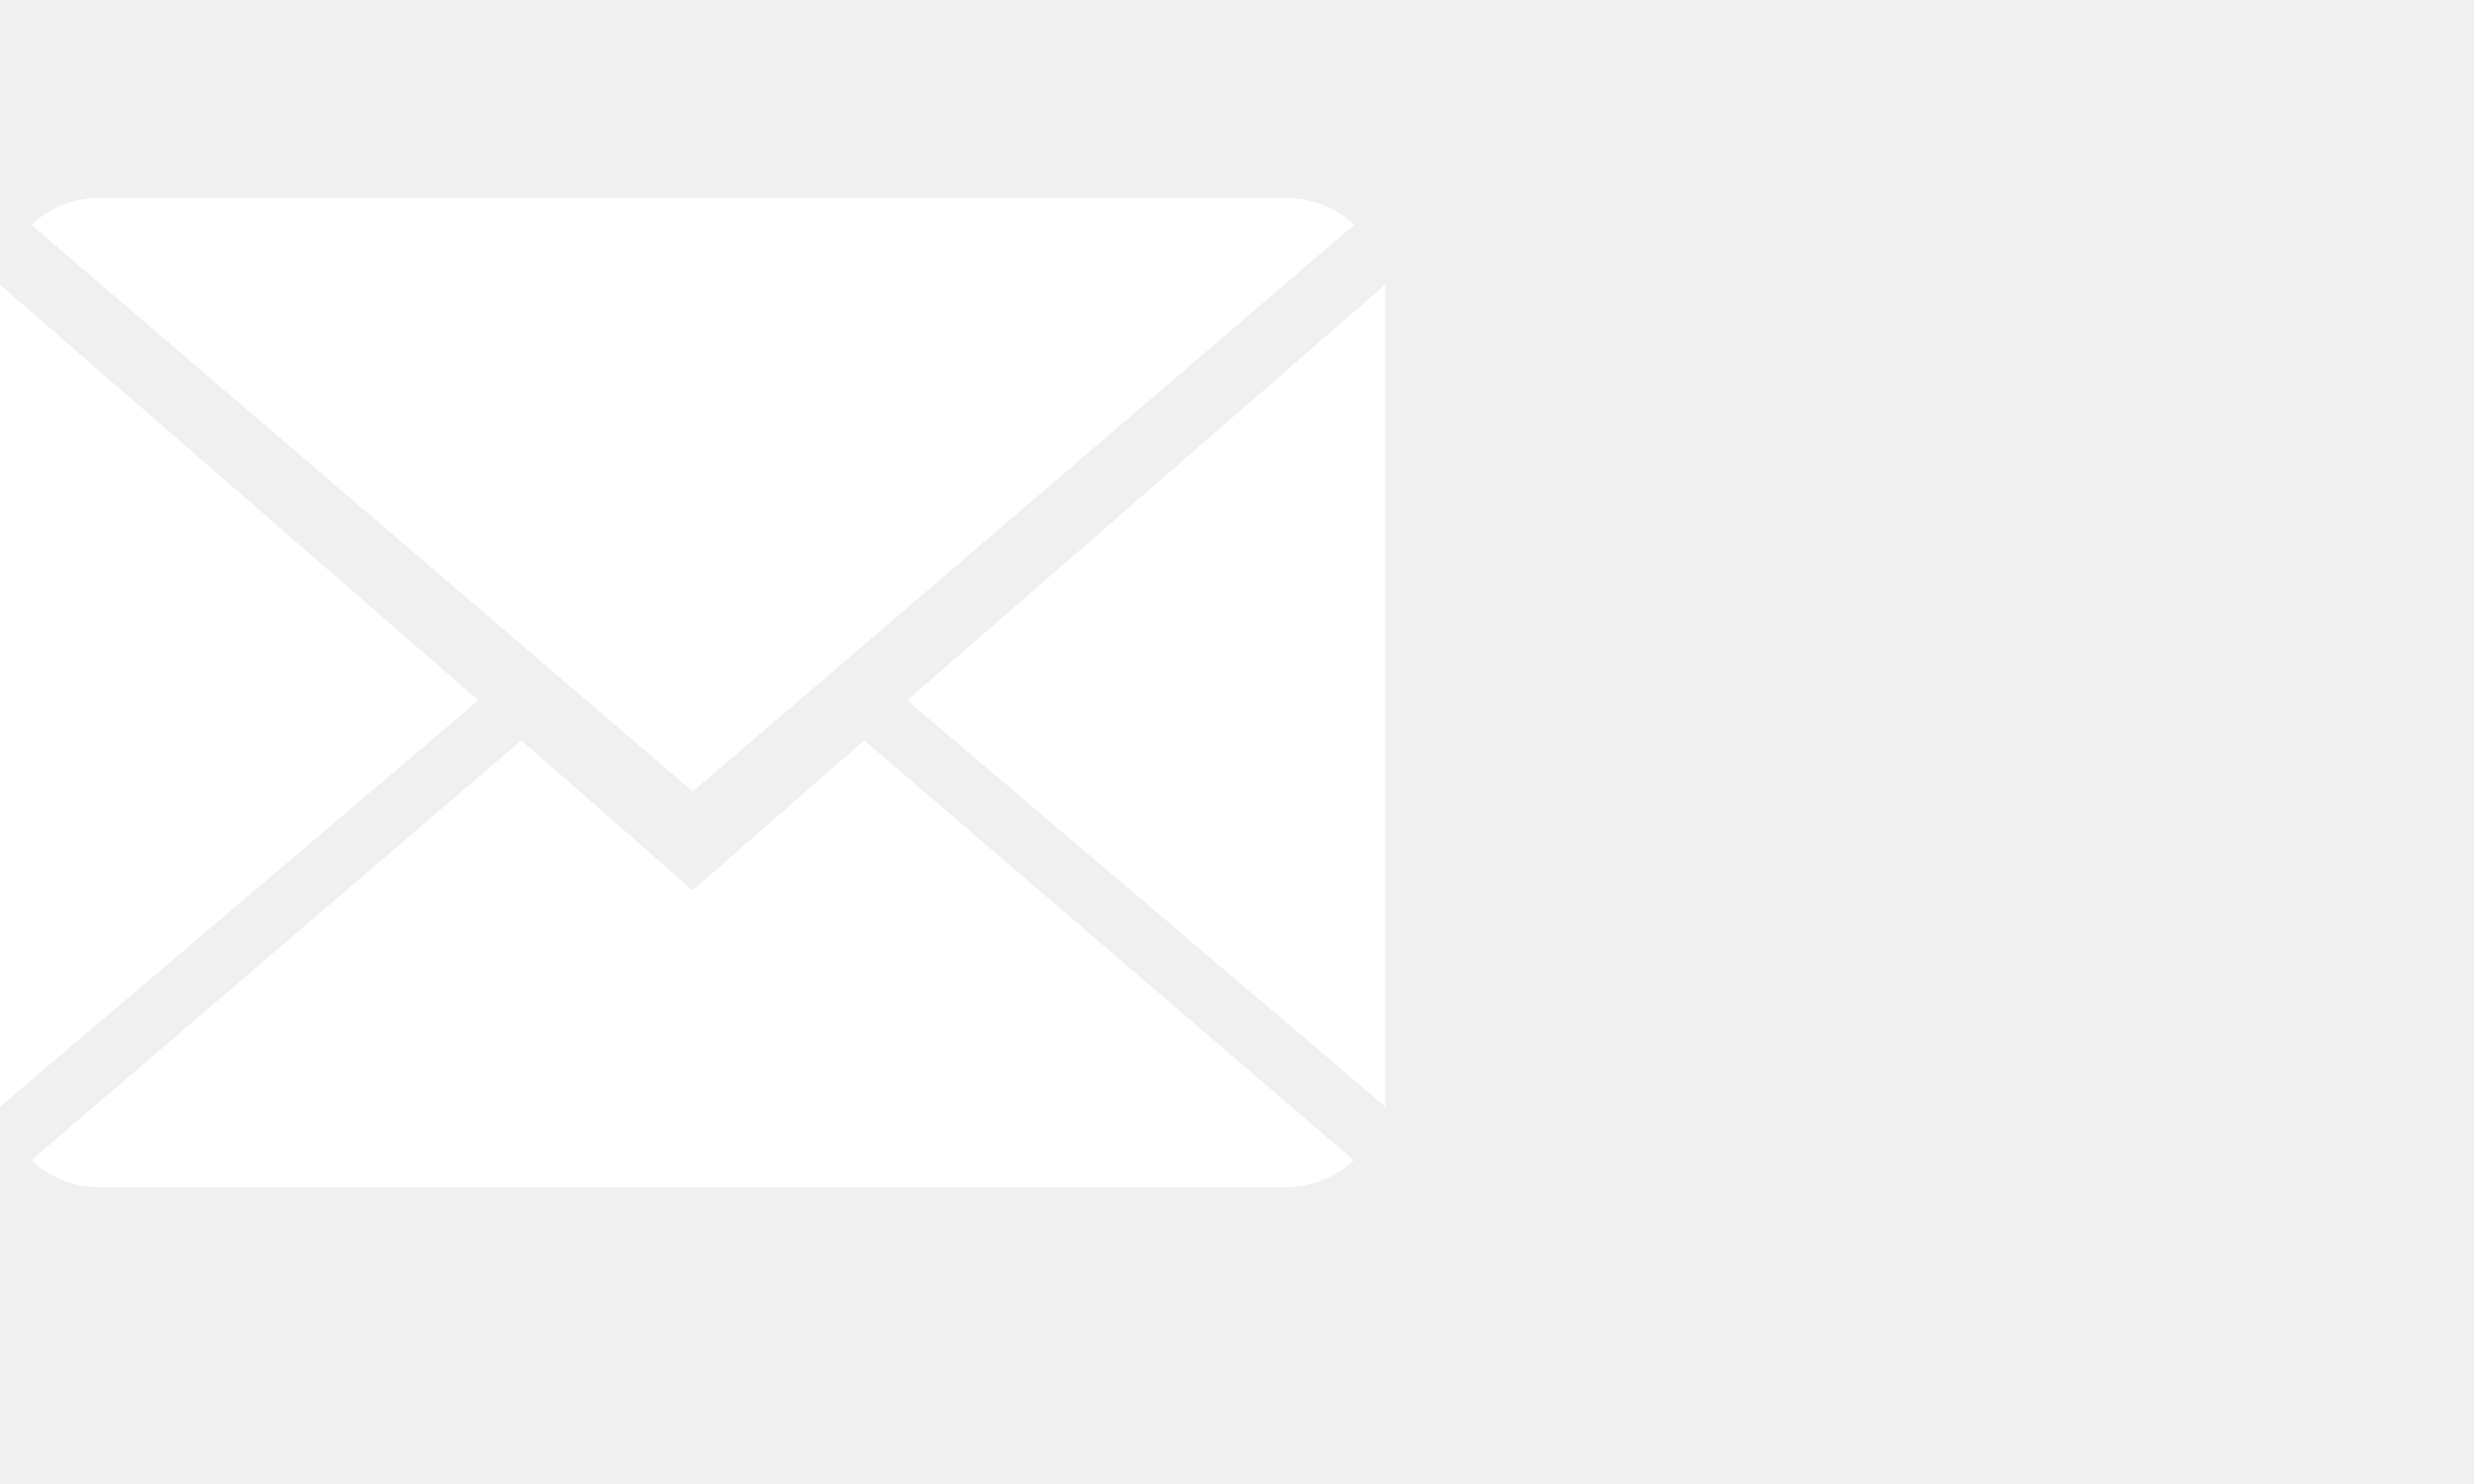
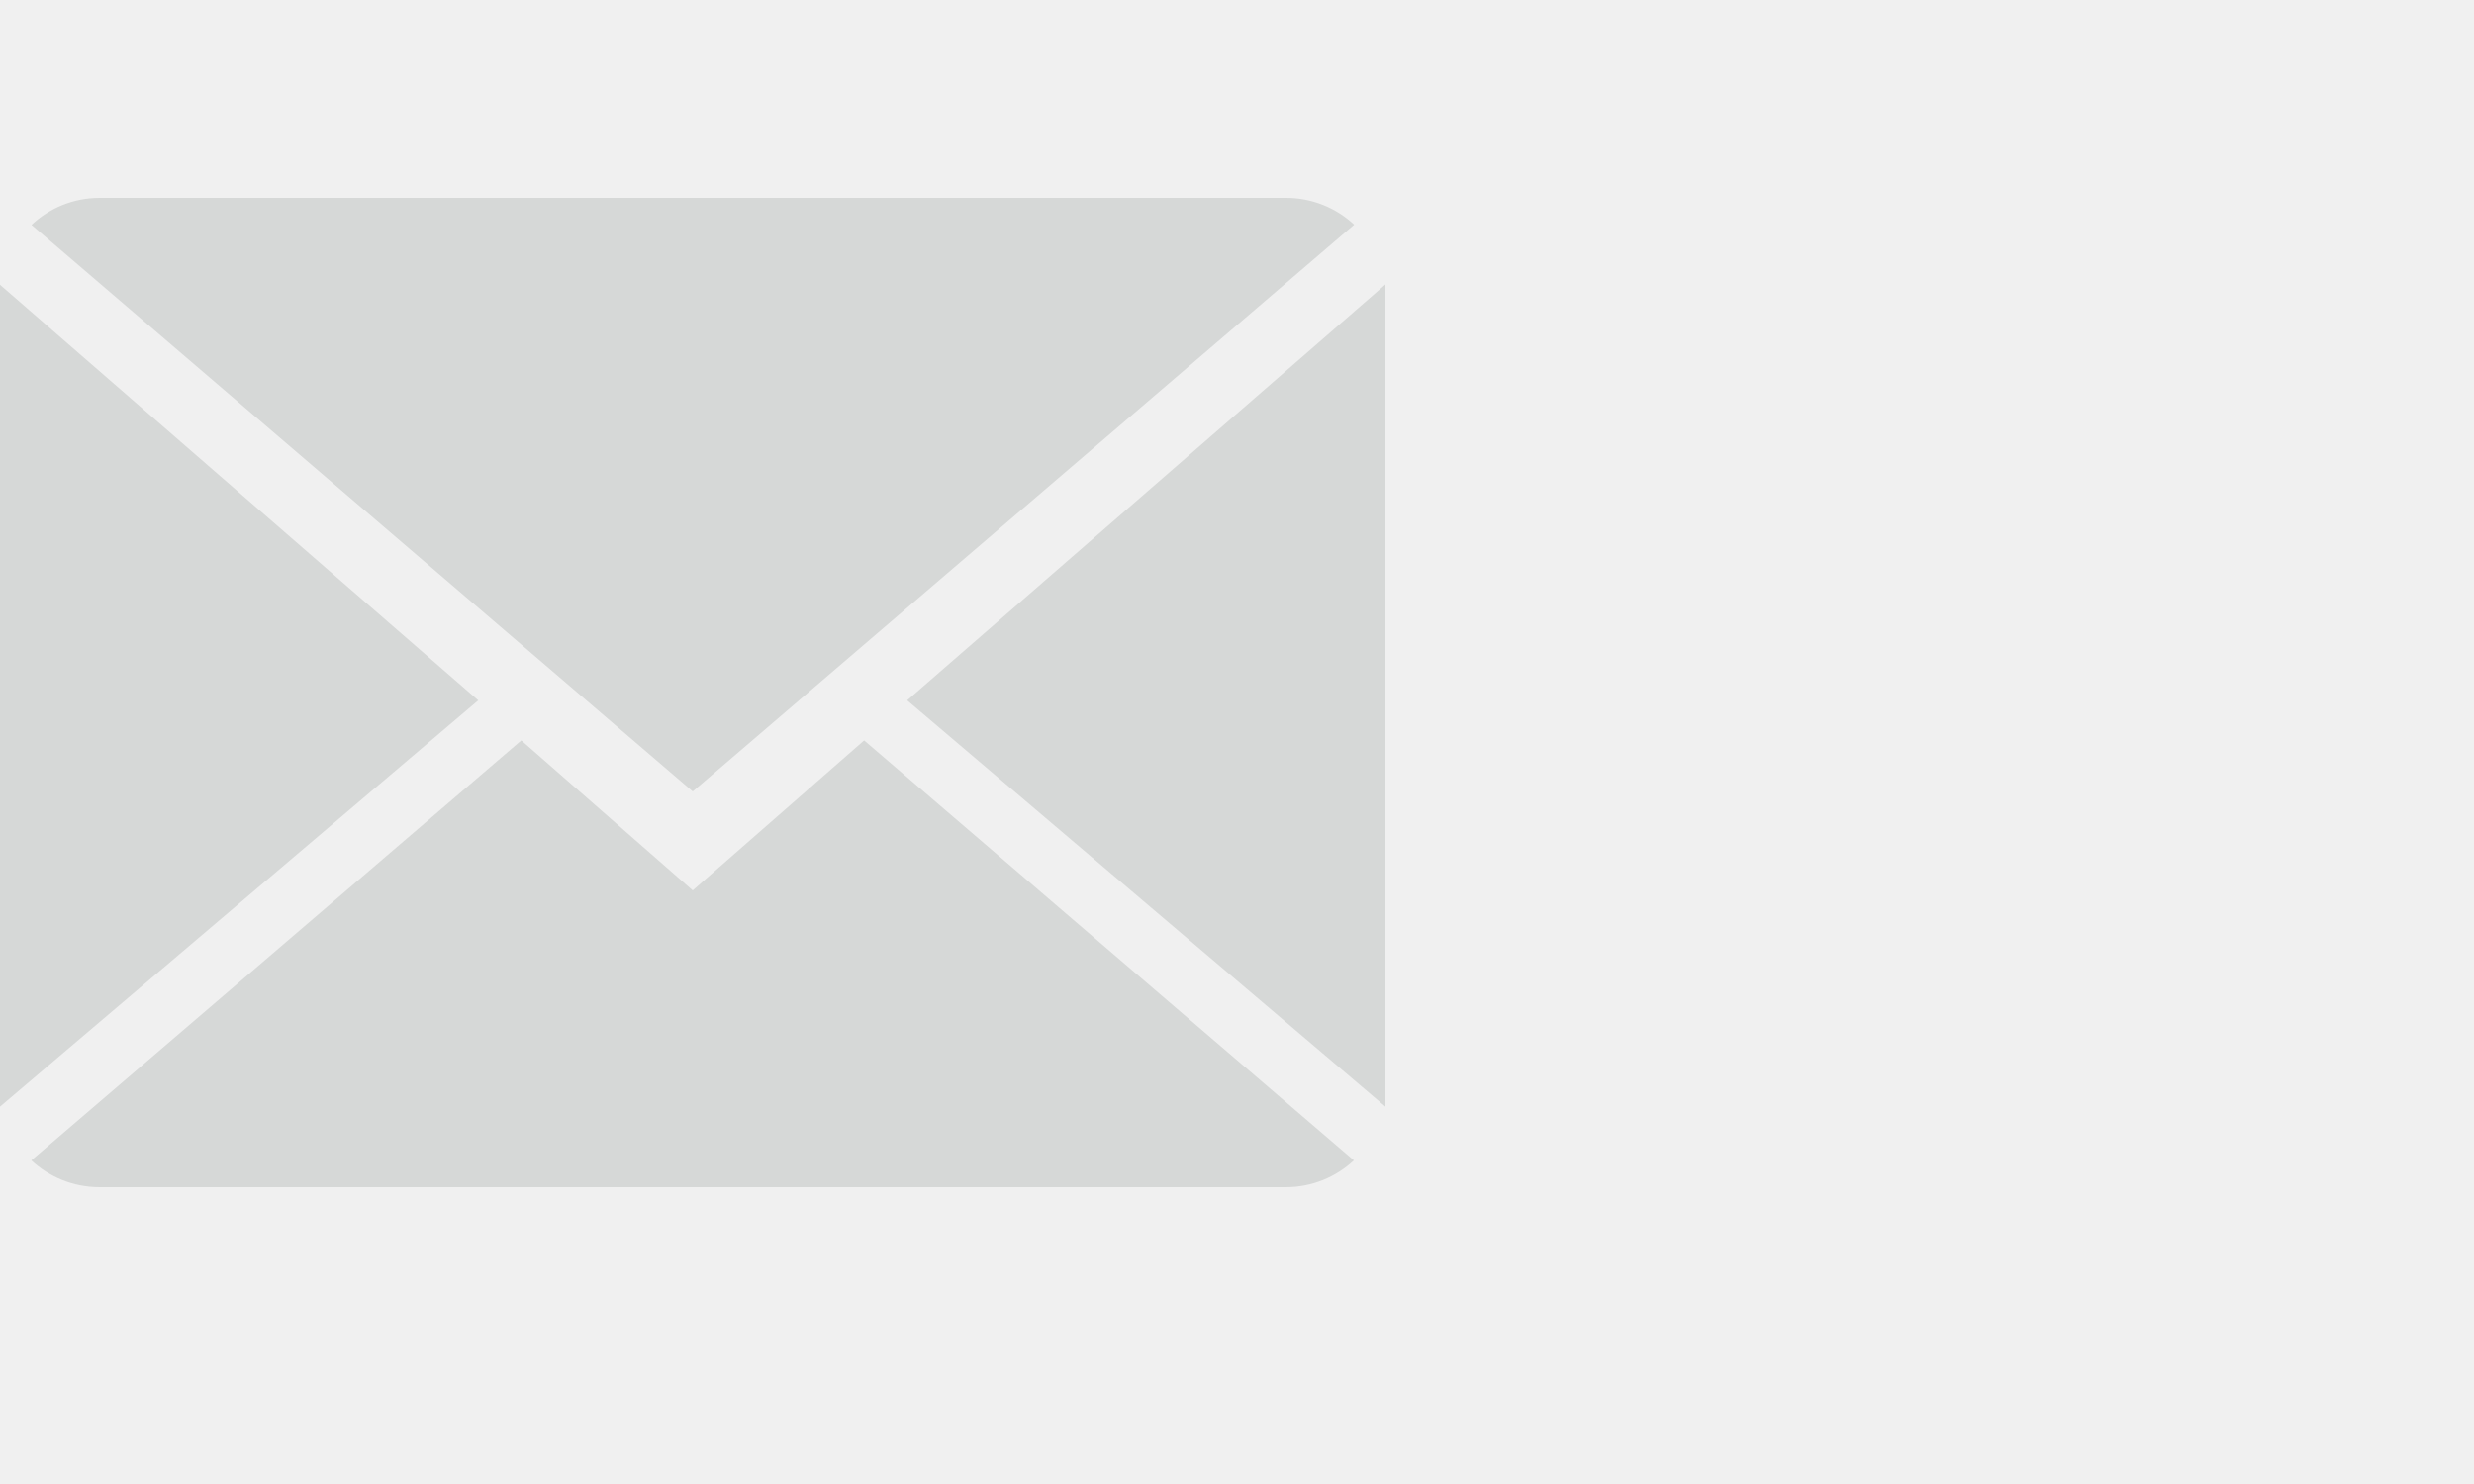
<svg xmlns="http://www.w3.org/2000/svg" viewBox="0 0 25 15">
-   <g fill="#FFF">
+   <g fill="#d6d8d7">
    <path d="M7 9L5.268 7.484.316 11.729c.18.167.423.271.691.271h11.986c.267 0 .509-.104.688-.271L8.732 7.484 7 9z" />
    <path d="M13.684 2.271A1.007 1.007 0 0 0 12.993 2H1.007c-.267 0-.509.104-.689.273L7 8l6.684-5.729zM0 2.878v8.308l4.833-4.107zM9.167 7.079L14 11.186V2.875z" />
  </g>
</svg>
